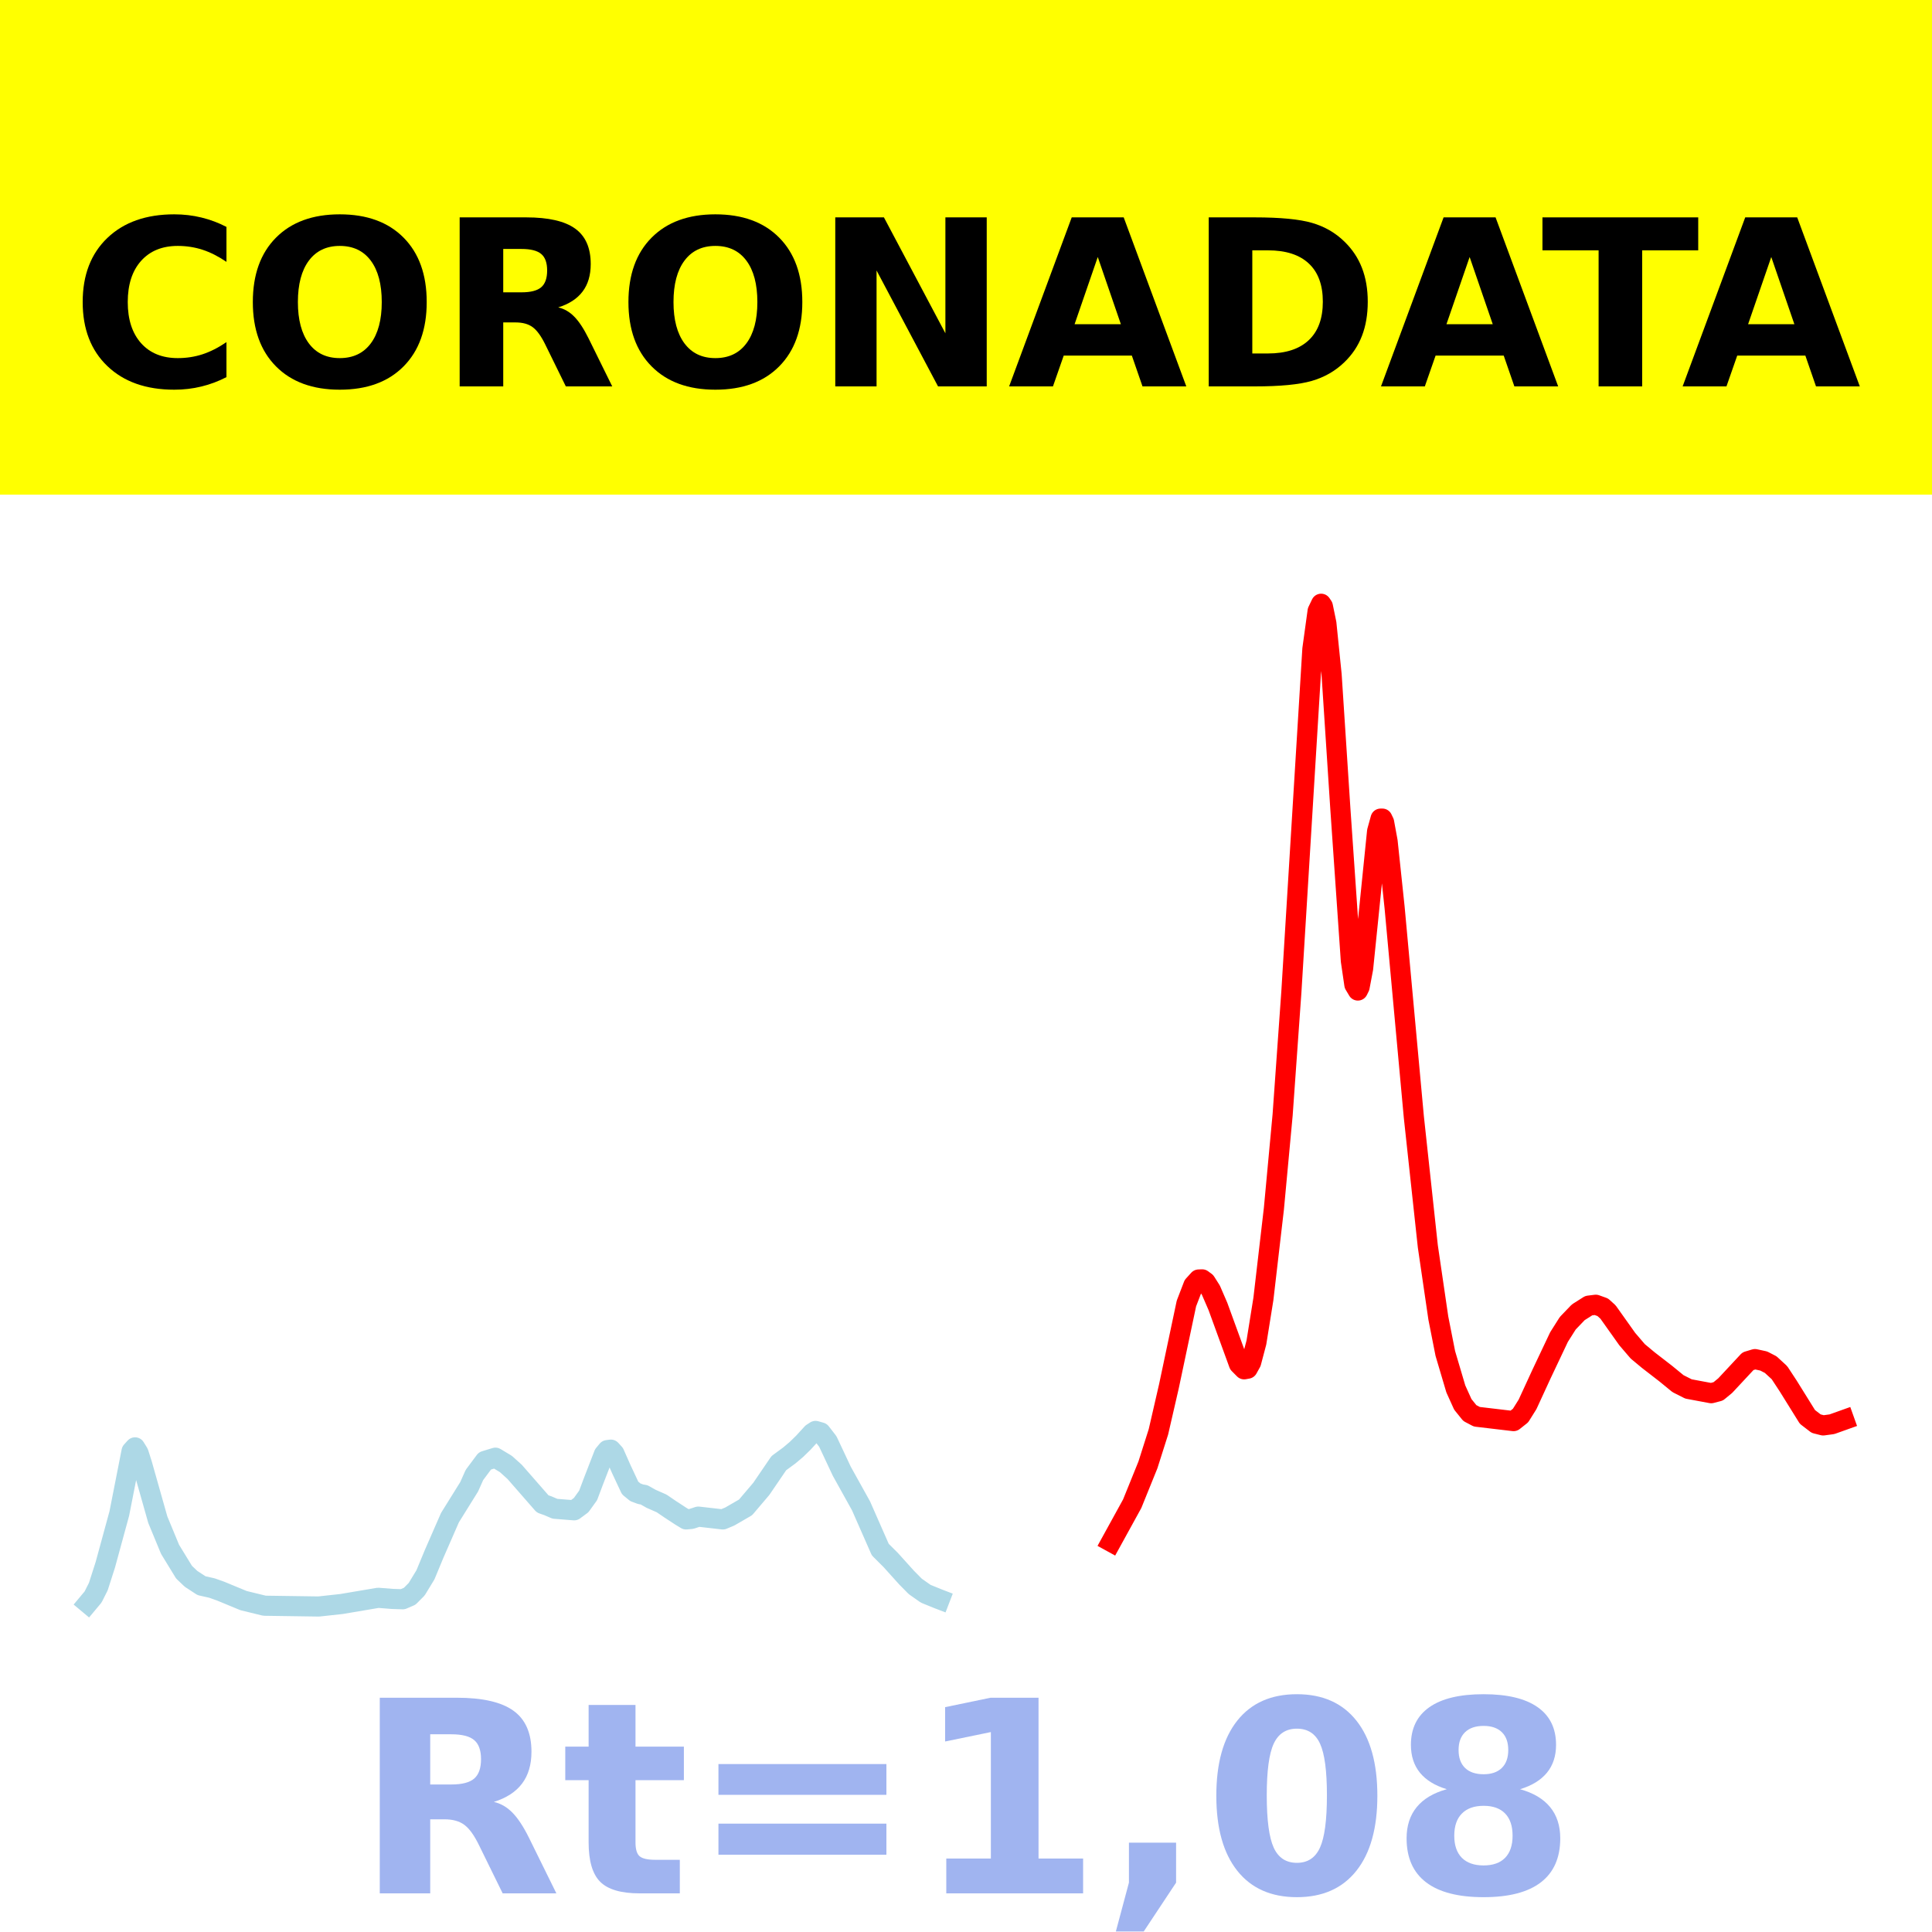
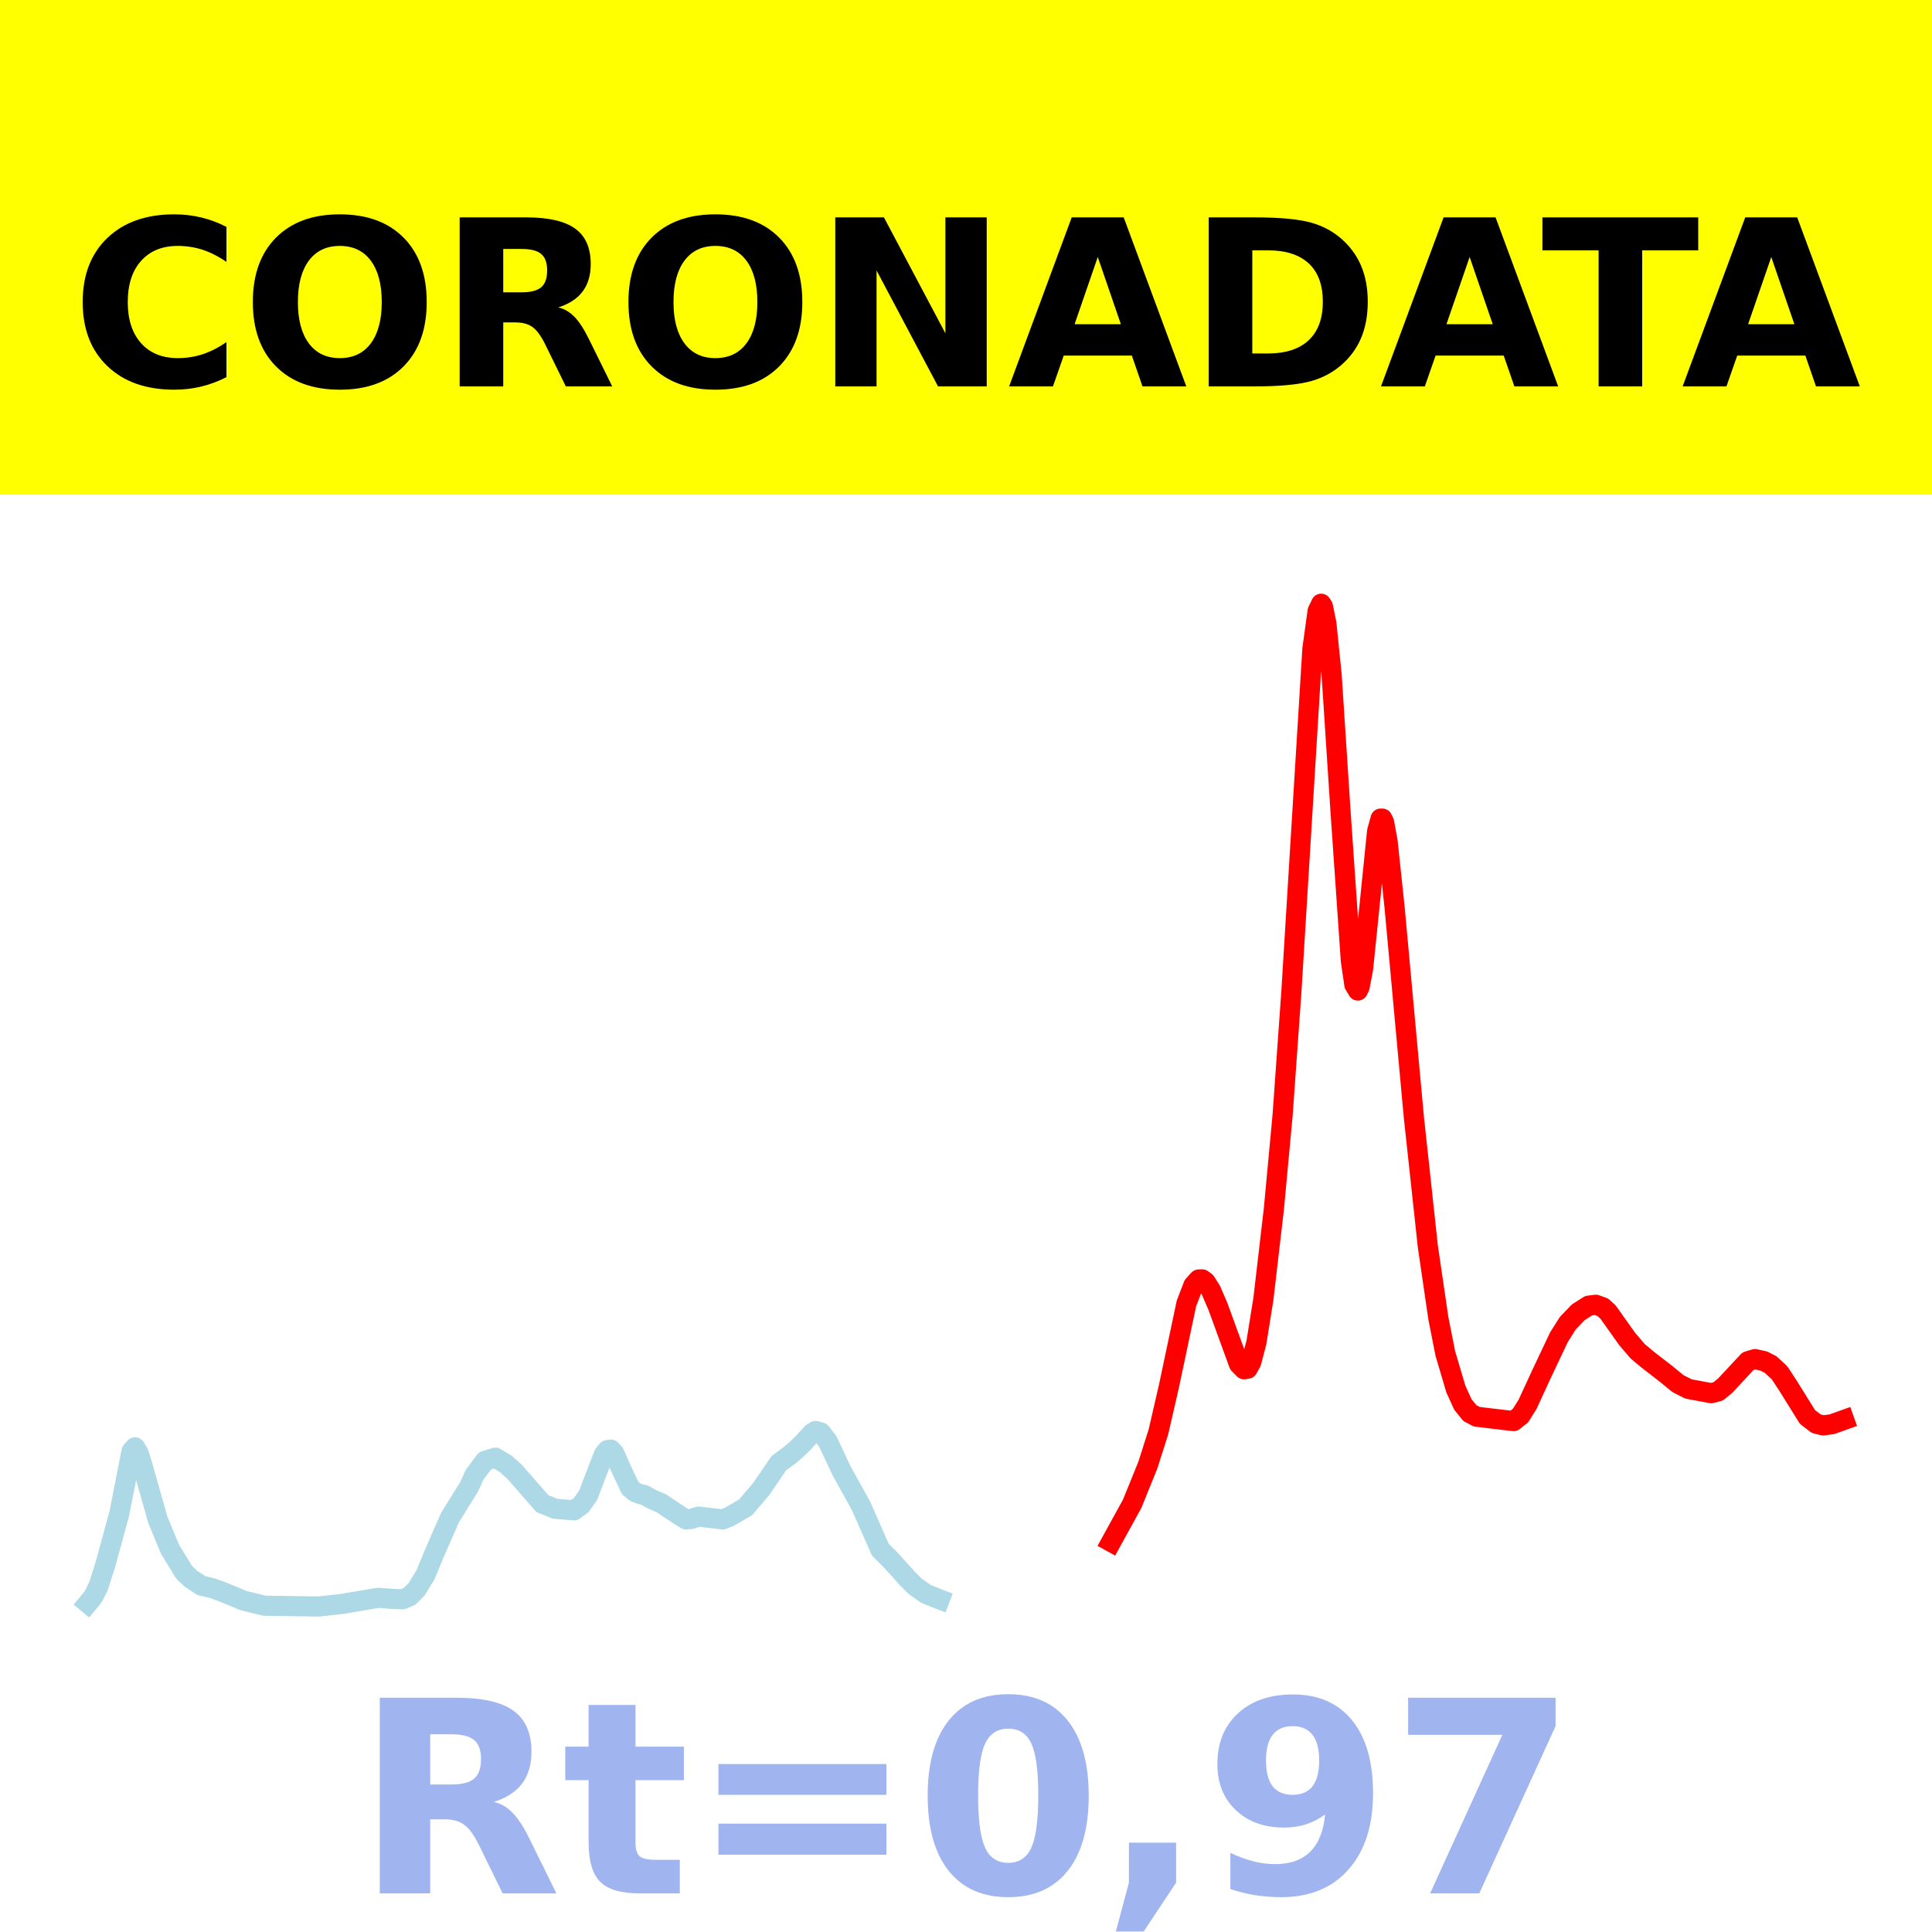
<svg xmlns="http://www.w3.org/2000/svg" xmlns:xlink="http://www.w3.org/1999/xlink" height="144pt" version="1.1" viewBox="0 0 144 144" width="144pt">
  <defs>
    <style type="text/css">*{stroke-linecap:butt;stroke-linejoin:round;}</style>
  </defs>
  <g id="figure_1">
    <g id="patch_1">
      <path d="M 0 144  L 144 144  L 144 0  L 0 0  z " style="fill:#ffffff;" />
    </g>
    <g id="axes_1">
      <g id="patch_2">
        <path d="M 0 144  L 144 144  L 144 0  L 0 0  z " style="fill:#ffffff;" />
      </g>
      <g id="line2d_1">
-         <path clip-path="url(#p2cc839aafb)" d="M 6.545 119.5  L 6.937 119.031  L 7.328 118.256  L 7.849 116.632  L 8.892 112.811  L 9.805 108.166  L 10.066 107.878  L 10.327 108.302  L 10.587 109.119  L 11.761 113.268  L 12.674 115.476  L 13.717 117.18  L 14.238 117.677  L 15.021 118.188  L 15.803 118.365  L 16.455 118.597  L 18.15 119.299  L 19.715 119.681  L 23.757 119.739  L 25.452 119.554  L 28.19 119.091  L 29.233 119.174  L 30.015 119.2  L 30.537 118.975  L 31.058 118.45  L 31.71 117.377  L 32.362 115.806  L 33.536 113.119  L 34.97 110.814  L 35.361 109.936  L 36.143 108.887  L 36.926 108.647  L 37.708 109.118  L 38.36 109.706  L 40.446 112.093  L 40.837 112.23  L 41.359 112.454  L 42.793 112.569  L 43.315 112.183  L 43.836 111.459  L 44.227 110.419  L 45.01 108.397  L 45.271 108.082  L 45.531 108.048  L 45.792 108.334  L 46.314 109.513  L 46.966 110.906  L 47.357 111.226  L 47.748 111.372  L 48.009 111.417  L 48.53 111.712  L 49.313 112.056  L 49.965 112.5  L 50.747 113.011  L 51.138 113.248  L 51.529 113.212  L 52.051 113.04  L 53.876 113.249  L 54.398 113.03  L 55.571 112.351  L 56.745 110.969  L 58.049 109.056  L 58.831 108.481  L 59.352 108.042  L 59.874 107.533  L 60.526 106.822  L 60.787 106.653  L 61.178 106.765  L 61.699 107.437  L 62.091 108.27  L 62.742 109.657  L 64.177 112.239  L 65.611 115.499  L 66.393 116.278  L 67.567 117.581  L 68.219 118.242  L 69.001 118.791  L 69.914 119.162  L 70.044 119.212  L 70.044 119.212  " style="fill:none;stroke:#add8e6;stroke-linecap:square;stroke-width:1.5;" />
+         <path clip-path="url(#p4813467310)" d="M 6.545 119.5  L 6.937 119.031  L 7.328 118.256  L 7.849 116.632  L 8.892 112.811  L 9.805 108.166  L 10.066 107.878  L 10.327 108.302  L 10.587 109.119  L 11.761 113.268  L 12.674 115.476  L 13.717 117.18  L 14.238 117.677  L 15.021 118.188  L 15.803 118.365  L 16.455 118.597  L 18.15 119.299  L 19.715 119.681  L 23.757 119.739  L 25.452 119.554  L 28.19 119.091  L 29.233 119.174  L 30.015 119.2  L 30.537 118.975  L 31.058 118.45  L 31.71 117.377  L 32.362 115.806  L 33.536 113.119  L 34.97 110.814  L 35.361 109.936  L 36.143 108.887  L 36.926 108.647  L 37.708 109.118  L 38.36 109.706  L 40.446 112.093  L 40.837 112.23  L 41.359 112.454  L 42.793 112.569  L 43.315 112.183  L 43.836 111.459  L 44.227 110.419  L 45.01 108.397  L 45.271 108.082  L 45.531 108.048  L 45.792 108.334  L 46.314 109.513  L 46.966 110.906  L 47.357 111.226  L 47.748 111.372  L 48.009 111.417  L 48.53 111.712  L 49.313 112.056  L 49.965 112.5  L 50.747 113.011  L 51.138 113.248  L 51.529 113.212  L 52.051 113.04  L 53.876 113.249  L 54.398 113.03  L 55.571 112.351  L 56.745 110.969  L 58.049 109.056  L 58.831 108.481  L 59.352 108.042  L 59.874 107.533  L 60.526 106.822  L 60.787 106.653  L 61.178 106.765  L 61.699 107.437  L 62.091 108.27  L 62.742 109.657  L 64.177 112.239  L 65.611 115.499  L 66.393 116.278  L 67.567 117.581  L 68.219 118.242  L 69.001 118.791  L 69.914 119.162  L 70.044 119.212  L 70.044 119.212  " style="fill:none;stroke:#add8e6;stroke-linecap:square;stroke-width:1.5;" />
      </g>
      <g id="line2d_2">
-         <path clip-path="url(#p2cc839aafb)" d="M 82.822 114.925  L 84.387 112.08  L 85.56 109.183  L 86.343 106.719  L 87.125 103.323  L 88.429 97.154  L 88.95 95.8  L 89.342 95.367  L 89.602 95.357  L 89.863 95.549  L 90.254 96.166  L 90.776 97.372  L 92.34 101.664  L 92.732 102.06  L 92.992 102.013  L 93.253 101.543  L 93.644 100.065  L 94.166 96.815  L 94.948 90.097  L 95.6 83.09  L 96.252 73.922  L 97.817 48.382  L 98.208 45.545  L 98.469 45  L 98.599 45.194  L 98.86 46.461  L 99.251 50.294  L 99.903 60.285  L 100.685 71.611  L 100.946 73.39  L 101.207 73.828  L 101.337 73.565  L 101.598 72.189  L 101.989 68.376  L 102.641 61.958  L 102.902 61.016  L 103.032 61.015  L 103.163 61.29  L 103.423 62.706  L 103.945 67.636  L 105.379 83.25  L 106.422 92.897  L 107.205 98.242  L 107.726 100.881  L 108.509 103.524  L 109.03 104.674  L 109.552 105.322  L 110.073 105.596  L 112.811 105.92  L 113.333 105.506  L 113.854 104.674  L 114.898 102.408  L 116.201 99.655  L 116.853 98.625  L 117.636 97.809  L 118.418 97.314  L 118.94 97.249  L 119.461 97.436  L 119.852 97.79  L 121.286 99.808  L 122.069 100.721  L 122.851 101.372  L 124.155 102.381  L 125.068 103.129  L 125.85 103.524  L 127.545 103.841  L 128.067 103.704  L 128.588 103.276  L 130.283 101.457  L 130.805 101.3  L 131.457 101.442  L 131.978 101.711  L 132.63 102.311  L 133.282 103.304  L 134.716 105.61  L 135.368 106.111  L 135.89 106.242  L 136.542 106.154  L 137.455 105.828  L 137.455 105.828  " style="fill:none;stroke:#ff0000;stroke-linecap:square;stroke-width:1.5;" />
+         <path clip-path="url(#p4813467310)" d="M 82.822 114.925  L 84.387 112.08  L 85.56 109.183  L 86.343 106.719  L 87.125 103.323  L 88.429 97.154  L 88.95 95.8  L 89.342 95.367  L 89.602 95.357  L 89.863 95.549  L 90.254 96.166  L 90.776 97.372  L 92.34 101.664  L 92.732 102.06  L 92.992 102.013  L 93.253 101.543  L 93.644 100.065  L 94.166 96.815  L 94.948 90.097  L 95.6 83.09  L 96.252 73.922  L 97.817 48.382  L 98.208 45.545  L 98.469 45  L 98.599 45.194  L 98.86 46.461  L 99.251 50.294  L 99.903 60.285  L 100.685 71.611  L 100.946 73.39  L 101.207 73.828  L 101.337 73.565  L 101.598 72.189  L 101.989 68.376  L 102.641 61.958  L 102.902 61.016  L 103.032 61.015  L 103.163 61.29  L 103.423 62.706  L 103.945 67.636  L 105.379 83.25  L 106.422 92.897  L 107.205 98.242  L 107.726 100.881  L 108.509 103.524  L 109.03 104.674  L 109.552 105.322  L 110.073 105.596  L 112.811 105.92  L 113.333 105.506  L 113.854 104.674  L 114.898 102.408  L 116.201 99.655  L 116.853 98.625  L 117.636 97.809  L 118.418 97.314  L 118.94 97.249  L 119.461 97.436  L 119.852 97.79  L 121.286 99.808  L 122.069 100.721  L 122.851 101.372  L 124.155 102.381  L 125.068 103.129  L 125.85 103.524  L 127.545 103.841  L 128.067 103.704  L 128.588 103.276  L 130.283 101.457  L 130.805 101.3  L 131.457 101.442  L 131.978 101.711  L 132.63 102.311  L 133.282 103.304  L 134.716 105.61  L 135.368 106.111  L 135.89 106.242  L 136.542 106.154  L 137.455 105.828  L 137.455 105.828  " style="fill:none;stroke:#ff0000;stroke-linecap:square;stroke-width:1.5;" />
      </g>
      <g id="patch_3">
        <path d="M 0 144  L 0 -0  " style="fill:none;stroke:#ffffff;stroke-linecap:square;stroke-linejoin:miter;stroke-width:0.8;" />
      </g>
      <g id="patch_4">
        <path d="M 144 144  L 144 -0  " style="fill:none;stroke:#ffffff;stroke-linecap:square;stroke-linejoin:miter;stroke-width:0.8;" />
      </g>
      <g id="patch_5">
        <path d="M 0 144  L 144 144  " style="fill:none;stroke:#ffffff;stroke-linecap:square;stroke-linejoin:miter;stroke-width:0.8;" />
      </g>
      <g id="patch_6">
        <path d="M 0 0  L 144 0  " style="fill:none;stroke:#ffffff;stroke-linecap:square;stroke-linejoin:miter;stroke-width:0.8;" />
      </g>
    </g>
    <g id="text_1">
      <g id="patch_7">
        <path d="M -64.848 36.368  L 208.848 36.368  L 208.848 -7.654  L -64.848 -7.654  z " style="fill:#ffff00;stroke:#ffff00;stroke-linejoin:miter;" />
      </g>
      <g transform="translate(72 9.45018)scale(0.1728 -0.1728)" />
      <g transform="translate(-60.87375 28.8)scale(0.1728 -0.1728)">
        <defs>
          <path id="DejaVuSans-Bold-32" />
          <path d="M 67 4  Q 61.812 1.312 56.203 -0.047  Q 50.594 -1.422 44.484 -1.422  Q 26.266 -1.422 15.625 8.766  Q 4.984 18.953 4.984 36.375  Q 4.984 53.859 15.625 64.031  Q 26.266 74.219 44.484 74.219  Q 50.594 74.219 56.203 72.844  Q 61.812 71.484 67 68.797  L 67 53.719  Q 61.766 57.281 56.688 58.938  Q 51.609 60.594 46 60.594  Q 35.938 60.594 30.172 54.141  Q 24.422 47.703 24.422 36.375  Q 24.422 25.094 30.172 18.641  Q 35.938 12.203 46 12.203  Q 51.609 12.203 56.688 13.859  Q 61.766 15.531 67 19.094  z " id="DejaVuSans-Bold-67" />
          <path d="M 42.484 60.594  Q 33.891 60.594 29.156 54.25  Q 24.422 47.906 24.422 36.375  Q 24.422 24.906 29.156 18.547  Q 33.891 12.203 42.484 12.203  Q 51.125 12.203 55.859 18.547  Q 60.594 24.906 60.594 36.375  Q 60.594 47.906 55.859 54.25  Q 51.125 60.594 42.484 60.594  z M 42.484 74.219  Q 60.062 74.219 70.016 64.156  Q 79.984 54.109 79.984 36.375  Q 79.984 18.703 70.016 8.641  Q 60.062 -1.422 42.484 -1.422  Q 24.953 -1.422 14.969 8.641  Q 4.984 18.703 4.984 36.375  Q 4.984 54.109 14.969 64.156  Q 24.953 74.219 42.484 74.219  z " id="DejaVuSans-Bold-79" />
          <path d="M 35.891 40.578  Q 41.797 40.578 44.359 42.766  Q 46.922 44.969 46.922 50  Q 46.922 54.984 44.359 57.125  Q 41.797 59.281 35.891 59.281  L 27.984 59.281  L 27.984 40.578  z M 27.984 27.594  L 27.984 0  L 9.188 0  L 9.188 72.906  L 37.891 72.906  Q 52.297 72.906 59 68.062  Q 65.719 63.234 65.719 52.781  Q 65.719 45.562 62.219 40.922  Q 58.734 36.281 51.703 34.078  Q 55.562 33.203 58.609 30.094  Q 61.672 27 64.797 20.703  L 75 0  L 54.984 0  L 46.094 18.109  Q 43.406 23.578 40.641 25.578  Q 37.891 27.594 33.297 27.594  z " id="DejaVuSans-Bold-82" />
          <path d="M 9.188 72.906  L 30.172 72.906  L 56.688 22.906  L 56.688 72.906  L 74.516 72.906  L 74.516 0  L 53.516 0  L 27 50  L 27 0  L 9.188 0  z " id="DejaVuSans-Bold-78" />
          <path d="M 53.422 13.281  L 24.031 13.281  L 19.391 0  L 0.484 0  L 27.484 72.906  L 49.906 72.906  L 76.906 0  L 58.016 0  z M 28.719 26.812  L 48.688 26.812  L 38.719 55.812  z " id="DejaVuSans-Bold-65" />
          <path d="M 27.984 58.688  L 27.984 14.203  L 34.719 14.203  Q 46.234 14.203 52.312 19.922  Q 58.406 25.641 58.406 36.531  Q 58.406 47.359 52.344 53.016  Q 46.297 58.688 34.719 58.688  z M 9.188 72.906  L 29 72.906  Q 45.609 72.906 53.734 70.531  Q 61.859 68.172 67.672 62.5  Q 72.797 57.562 75.281 51.109  Q 77.781 44.672 77.781 36.531  Q 77.781 28.266 75.281 21.797  Q 72.797 15.328 67.672 10.406  Q 61.812 4.734 53.609 2.359  Q 45.406 0 29 0  L 9.188 0  z " id="DejaVuSans-Bold-68" />
          <path d="M 0.484 72.906  L 67.672 72.906  L 67.672 58.688  L 43.5 58.688  L 43.5 0  L 24.703 0  L 24.703 58.688  L 0.484 58.688  z " id="DejaVuSans-Bold-84" />
        </defs>
        <use xlink:href="#DejaVuSans-Bold-32" />
        <use x="34.814" xlink:href="#DejaVuSans-Bold-32" />
        <use x="69.629" xlink:href="#DejaVuSans-Bold-32" />
        <use x="104.443" xlink:href="#DejaVuSans-Bold-32" />
        <use x="139.258" xlink:href="#DejaVuSans-Bold-32" />
        <use x="174.072" xlink:href="#DejaVuSans-Bold-32" />
        <use x="208.887" xlink:href="#DejaVuSans-Bold-32" />
        <use x="243.701" xlink:href="#DejaVuSans-Bold-32" />
        <use x="278.516" xlink:href="#DejaVuSans-Bold-32" />
        <use x="313.33" xlink:href="#DejaVuSans-Bold-32" />
        <use x="348.145" xlink:href="#DejaVuSans-Bold-32" />
        <use x="382.959" xlink:href="#DejaVuSans-Bold-67" />
        <use x="456.348" xlink:href="#DejaVuSans-Bold-79" />
        <use x="541.357" xlink:href="#DejaVuSans-Bold-82" />
        <use x="618.359" xlink:href="#DejaVuSans-Bold-79" />
        <use x="703.369" xlink:href="#DejaVuSans-Bold-78" />
        <use x="787.061" xlink:href="#DejaVuSans-Bold-65" />
        <use x="864.453" xlink:href="#DejaVuSans-Bold-68" />
        <use x="947.461" xlink:href="#DejaVuSans-Bold-65" />
        <use x="1017.104" xlink:href="#DejaVuSans-Bold-84" />
        <use x="1077.566" xlink:href="#DejaVuSans-Bold-65" />
        <use x="1154.959" xlink:href="#DejaVuSans-Bold-32" />
        <use x="1189.773" xlink:href="#DejaVuSans-Bold-32" />
        <use x="1224.588" xlink:href="#DejaVuSans-Bold-32" />
        <use x="1259.402" xlink:href="#DejaVuSans-Bold-32" />
        <use x="1294.217" xlink:href="#DejaVuSans-Bold-32" />
        <use x="1329.031" xlink:href="#DejaVuSans-Bold-32" />
        <use x="1363.846" xlink:href="#DejaVuSans-Bold-32" />
        <use x="1398.66" xlink:href="#DejaVuSans-Bold-32" />
        <use x="1433.475" xlink:href="#DejaVuSans-Bold-32" />
        <use x="1468.289" xlink:href="#DejaVuSans-Bold-32" />
        <use x="1503.104" xlink:href="#DejaVuSans-Bold-32" />
      </g>
    </g>
    <g id="text_2">
      <g style="fill:#4169e1;opacity:0.5;" transform="translate(26.46875 141.12)scale(0.2 -0.2)">
        <defs>
          <path d="M 27.484 70.219  L 27.484 54.688  L 45.516 54.688  L 45.516 42.188  L 27.484 42.188  L 27.484 19  Q 27.484 15.188 29 13.844  Q 30.516 12.5 35.016 12.5  L 44 12.5  L 44 0  L 29 0  Q 18.656 0 14.328 4.312  Q 10.016 8.641 10.016 19  L 10.016 42.188  L 1.312 42.188  L 1.312 54.688  L 10.016 54.688  L 10.016 70.219  z " id="DejaVuSans-Bold-116" />
          <path d="M 10.594 48.188  L 73.188 48.188  L 73.188 36.719  L 10.594 36.719  z M 10.594 25.984  L 73.188 25.984  L 73.188 14.406  L 10.594 14.406  z " id="DejaVuSans-Bold-61" />
-           <path d="M 11.719 12.984  L 28.328 12.984  L 28.328 60.109  L 11.281 56.594  L 11.281 69.391  L 28.219 72.906  L 46.094 72.906  L 46.094 12.984  L 62.703 12.984  L 62.703 0  L 11.719 0  z " id="DejaVuSans-Bold-49" />
+           <path d="M 46 36.531  Q 46 50.203 43.438 55.781  Q 40.875 61.375 34.812 61.375  Q 28.766 61.375 26.172 55.781  Q 23.578 50.203 23.578 36.531  Q 23.578 22.703 26.172 17.031  Q 28.766 11.375 34.812 11.375  Q 40.828 11.375 43.406 17.031  Q 46 22.703 46 36.531  z M 64.797 36.375  Q 64.797 18.266 56.984 8.422  Q 49.172 -1.422 34.812 -1.422  Q 20.406 -1.422 12.594 8.422  Q 4.781 18.266 4.781 36.375  Q 4.781 54.547 12.594 64.375  Q 20.406 74.219 34.812 74.219  Q 49.172 74.219 56.984 64.375  Q 64.797 54.547 64.797 36.375  z " id="DejaVuSans-Bold-48" />
          <path d="M 10.203 18.891  L 27.781 18.891  L 27.781 4  L 15.719 -14.203  L 5.328 -14.203  L 10.203 4  z " id="DejaVuSans-Bold-44" />
-           <path d="M 46 36.531  Q 46 50.203 43.438 55.781  Q 40.875 61.375 34.812 61.375  Q 28.766 61.375 26.172 55.781  Q 23.578 50.203 23.578 36.531  Q 23.578 22.703 26.172 17.031  Q 28.766 11.375 34.812 11.375  Q 40.828 11.375 43.406 17.031  Q 46 22.703 46 36.531  z M 64.797 36.375  Q 64.797 18.266 56.984 8.422  Q 49.172 -1.422 34.812 -1.422  Q 20.406 -1.422 12.594 8.422  Q 4.781 18.266 4.781 36.375  Q 4.781 54.547 12.594 64.375  Q 20.406 74.219 34.812 74.219  Q 49.172 74.219 56.984 64.375  Q 64.797 54.547 64.797 36.375  z " id="DejaVuSans-Bold-48" />
-           <path d="M 34.812 32.625  Q 29.547 32.625 26.703 29.734  Q 23.875 26.859 23.875 21.484  Q 23.875 16.109 26.703 13.25  Q 29.547 10.406 34.812 10.406  Q 40.047 10.406 42.828 13.25  Q 45.609 16.109 45.609 21.484  Q 45.609 26.906 42.828 29.766  Q 40.047 32.625 34.812 32.625  z M 21.094 38.812  Q 14.453 40.828 11.078 44.969  Q 7.719 49.125 7.719 55.328  Q 7.719 64.547 14.594 69.375  Q 21.484 74.219 34.812 74.219  Q 48.047 74.219 54.922 69.406  Q 61.812 64.594 61.812 55.328  Q 61.812 49.125 58.422 44.969  Q 55.031 40.828 48.391 38.812  Q 55.812 36.766 59.594 32.156  Q 63.375 27.547 63.375 20.516  Q 63.375 9.672 56.172 4.125  Q 48.969 -1.422 34.812 -1.422  Q 20.609 -1.422 13.359 4.125  Q 6.109 9.672 6.109 20.516  Q 6.109 27.547 9.891 32.156  Q 13.672 36.766 21.094 38.812  z M 25.484 53.422  Q 25.484 49.078 27.906 46.734  Q 30.328 44.391 34.812 44.391  Q 39.203 44.391 41.594 46.734  Q 44 49.078 44 53.422  Q 44 57.766 41.594 60.078  Q 39.203 62.406 34.812 62.406  Q 30.328 62.406 27.906 60.062  Q 25.484 57.719 25.484 53.422  z " id="DejaVuSans-Bold-56" />
+           <path d="M 10.016 1.609  L 10.016 15.094  Q 14.5 12.984 18.594 11.938  Q 22.703 10.891 26.703 10.891  Q 35.109 10.891 39.797 15.547  Q 44.484 20.219 45.312 29.391  Q 42 26.953 38.234 25.734  Q 34.469 24.516 30.078 24.516  Q 18.891 24.516 12.031 31.031  Q 5.172 37.547 5.172 48.188  Q 5.172 59.969 12.812 67.047  Q 20.453 74.125 33.297 74.125  Q 47.562 74.125 55.375 64.5  Q 63.188 54.891 63.188 37.312  Q 63.188 19.234 54.047 8.906  Q 44.922 -1.422 29 -1.422  Q 23.875 -1.422 19.188 -0.656  Q 14.5 0.094 10.016 1.609  z M 33.203 36.719  Q 38.141 36.719 40.625 39.906  Q 43.109 43.109 43.109 49.516  Q 43.109 55.859 40.625 59.078  Q 38.141 62.312 33.203 62.312  Q 28.266 62.312 25.781 59.078  Q 23.297 55.859 23.297 49.516  Q 23.297 43.109 25.781 39.906  Q 28.266 36.719 33.203 36.719  z " id="DejaVuSans-Bold-57" />
+           <path d="M 6.688 72.906  L 61.625 72.906  L 61.625 62.312  L 33.203 0  L 14.891 0  L 41.797 59.078  L 6.688 59.078  z " id="DejaVuSans-Bold-55" />
        </defs>
        <use xlink:href="#DejaVuSans-Bold-82" />
        <use x="77.002" xlink:href="#DejaVuSans-Bold-116" />
        <use x="124.805" xlink:href="#DejaVuSans-Bold-61" />
-         <use x="208.594" xlink:href="#DejaVuSans-Bold-49" />
+         <use x="208.594" xlink:href="#DejaVuSans-Bold-48" />
        <use x="278.174" xlink:href="#DejaVuSans-Bold-44" />
-         <use x="316.162" xlink:href="#DejaVuSans-Bold-48" />
-         <use x="385.742" xlink:href="#DejaVuSans-Bold-56" />
+         <use x="316.162" xlink:href="#DejaVuSans-Bold-57" />
+         <use x="385.742" xlink:href="#DejaVuSans-Bold-55" />
      </g>
    </g>
  </g>
  <defs>
-     <clipPath id="p2cc839aafb">
+     <clipPath id="p4813467310">
      <rect height="144" width="144" x="0" y="0" />
    </clipPath>
  </defs>
</svg>
